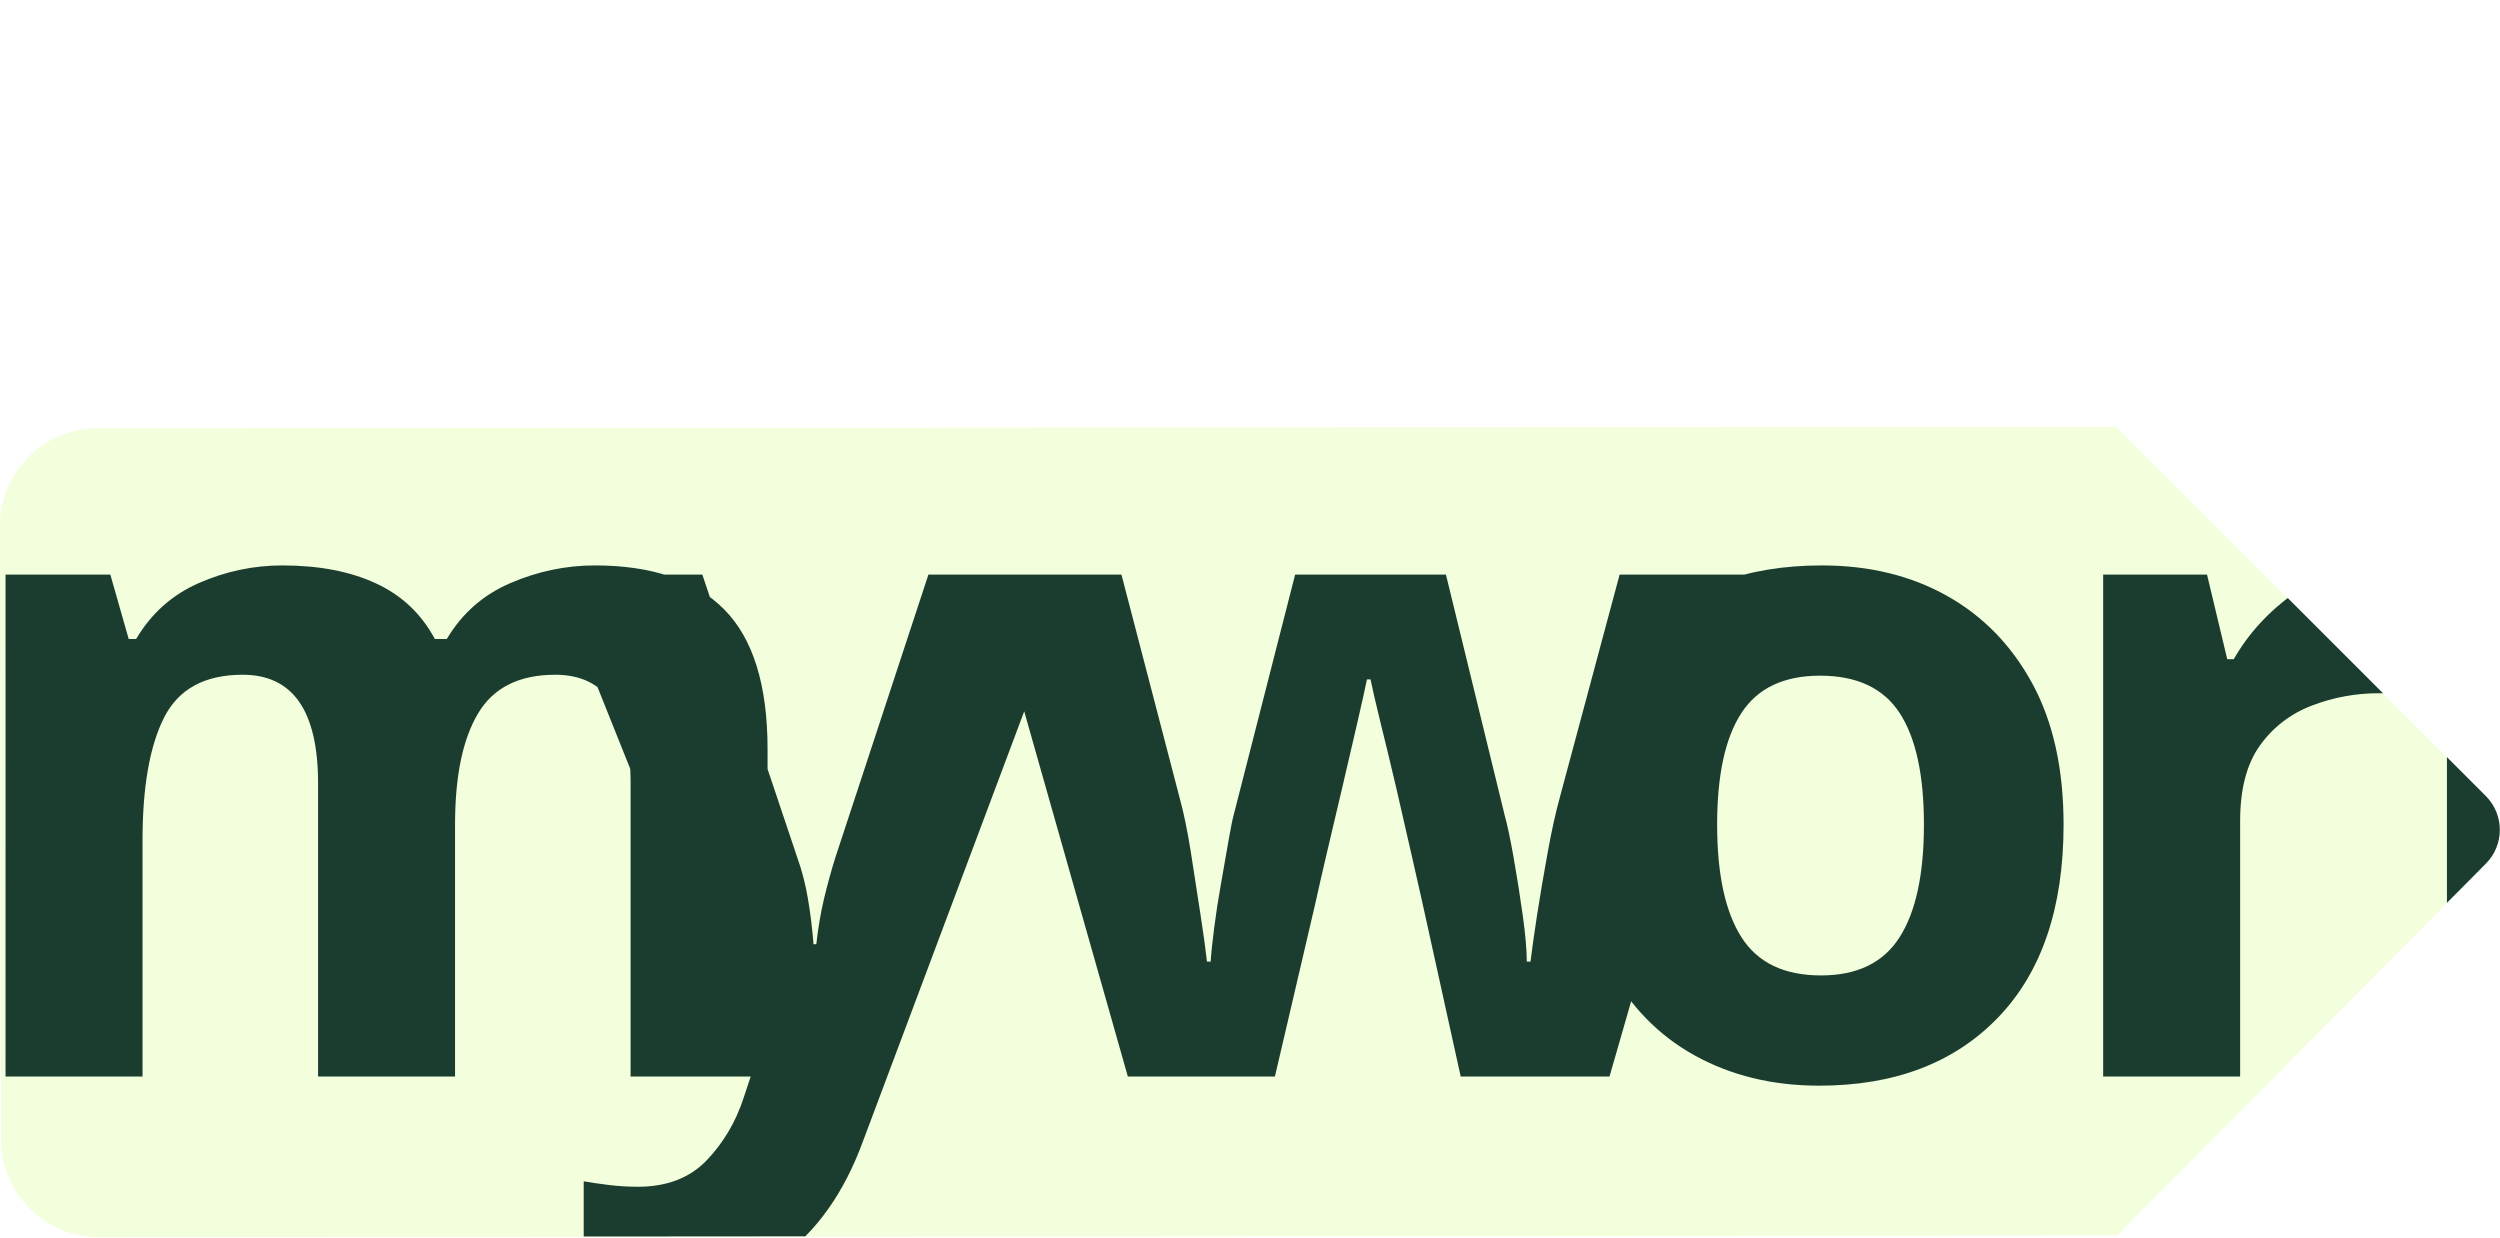
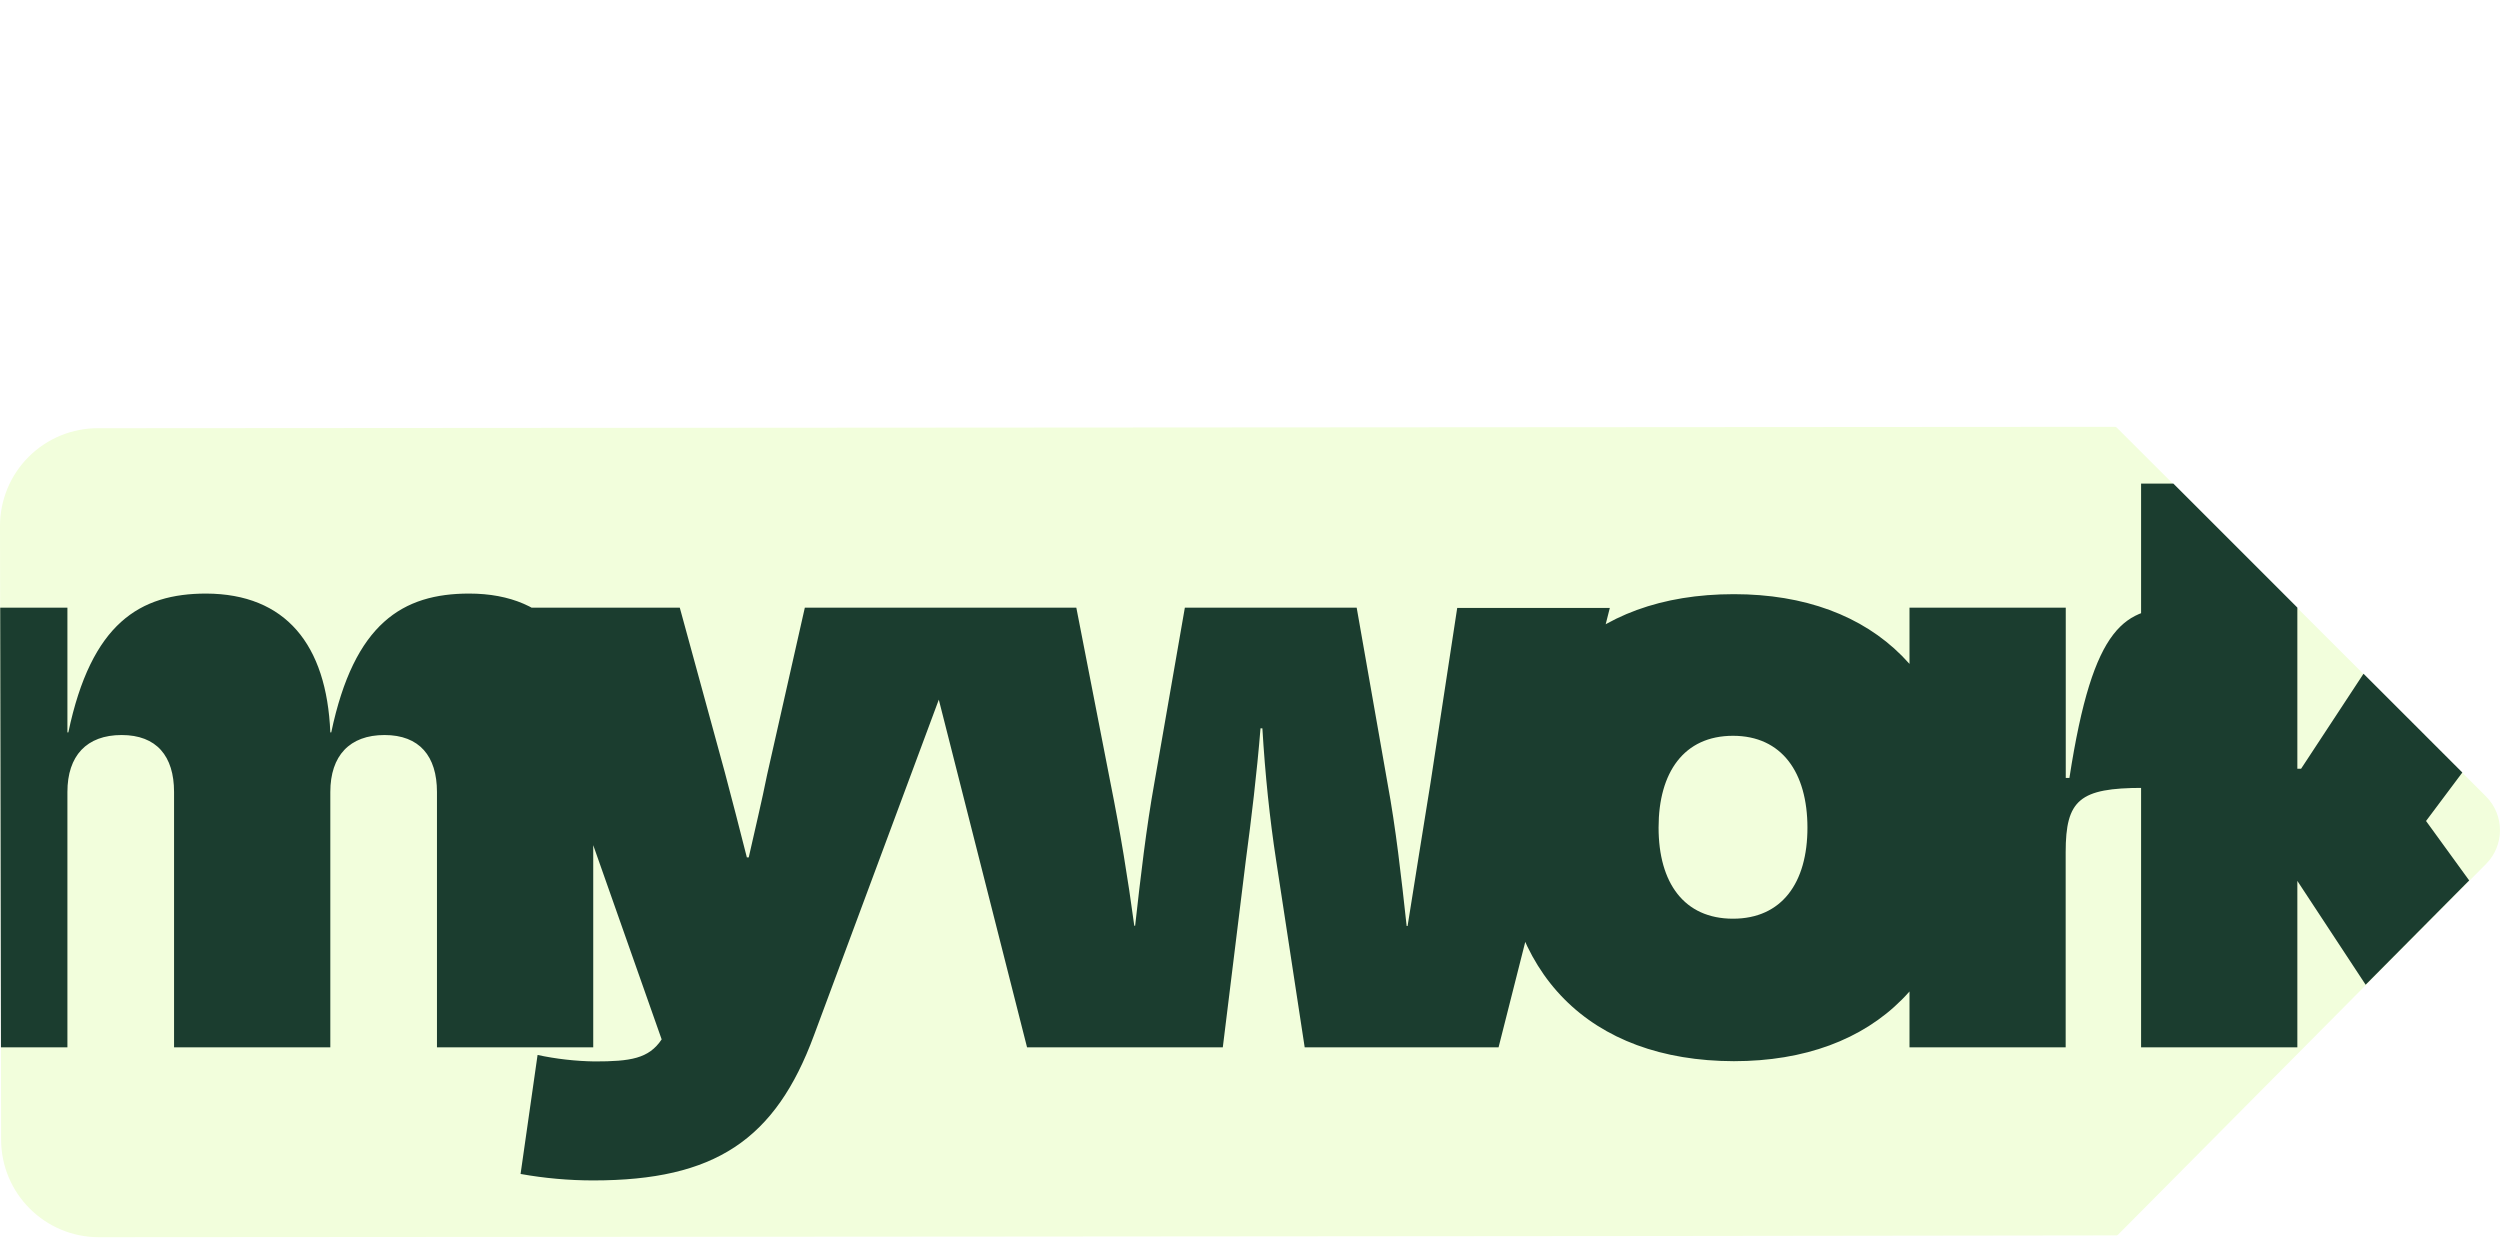
<svg xmlns="http://www.w3.org/2000/svg" viewBox="0 0 293.73 145.36">
  <defs>
-     <style>.cls-1{font-size:108px;fill:none;font-family:DegularDisplay-Black, Degular Display;font-weight:800;letter-spacing:-0.1em;}.cls-2{letter-spacing:-0.08em;}.cls-3{letter-spacing:-0.1em;}.cls-4{fill:#f2fedc;}.cls-5{clip-path:url(#clip-path);}.cls-6{fill:#1b3d2f;}</style>
-     <clipPath id="clip-path" transform="translate(-7.77 0.05)">
-       <text class="cls-1" transform="translate(0 126.43)">m<tspan class="cls-2" x="72.68" y="0">y </tspan>
-         <tspan class="cls-3" x="122.47" y="0">w</tspan>
-         <tspan class="cls-2" x="188.24" y="0">ork</tspan>
-       </text>
+     <style>.cls-1{fill:none;}.cls-2{fill:#f2fedc;}.cls-3{clip-path:url(#clip-path);}.cls-4{fill:#1b3d2f;}</style>
+     <clipPath id="clip-path" transform="translate(-10.44 0.05)">
+       <path class="cls-1" d="M18.36,123H0V71.35H18.36V86h.11c2.7-12.85,8.42-16.31,16.2-16.31C44,69.73,48.82,75.67,49.25,86h.11c2.7-12.85,8.42-16.31,16.2-16.31,9.72,0,14.58,6.48,14.58,17.72V123H61.78V93c0-4.21-2.06-6.69-6.16-6.69S49.25,88.74,49.25,93v30H30.89V93c0-4.21-2.05-6.69-6.16-6.69S18.36,88.74,18.36,93Zm53.24,14.9,2-14a34.65,34.65,0,0,0,6.69.76c4.22,0,6.38-.32,7.89-2.59L70.31,71.35h20l5.29,19.34q1.29,4.86,2.59,10h.22c.75-3.35,1.51-6.48,2.16-9.72L105,71.35h19.76l-18.68,50.23c-4.54,12.31-11.67,17.06-25.92,17.06A48.36,48.36,0,0,1,71.6,137.88Zm101.85-46c1,5.4,1.62,11,2.26,16.85h.11c.87-5.51,1.73-10.8,2.7-16.85l3.13-20.52h17.93L186.51,123H163.73l-3.35-21.93q-1.14-7.44-1.62-15.55h-.22c-.43,5.29-1.08,10.69-1.73,15.55L154.11,123h-23L118,71.35h18.9l4,20.52c1.19,5.94,2.05,11.24,2.81,16.85h.1c.65-5.83,1.3-11.45,2.27-16.85l3.57-20.52h20.19Zm13.5,5.3c0-17.28,10.26-27.44,27.21-27.44,16.63,0,27,10.16,27,27.44s-10.37,27.43-27,27.43C197.21,124.6,187,114.34,187,97.17Zm18.36,0c0,6.48,3,10.69,8.74,10.69s8.75-4.21,8.75-10.69-3-10.8-8.75-10.8S205.31,90.69,205.31,97.17ZM234.79,123V71.35h18.36v20h.43c2.81-18.25,6.59-20,13-20h2V92.52h-6.37c-7.45,0-9.07,1.41-9.07,7.56V123Zm45.57-32.73h.44l12.42-18.9h20.84v.22L295.48,96.41l19.12,26.35V123H293.22l-12.86-19.55V123H262V56.77h18.36Z" />
    </clipPath>
  </defs>
  <g id="Layer_2" data-name="Layer 2">
    <g id="Layer_1-2" data-name="Layer 1">
-       <path class="cls-4" d="M7.77,61.77l.13,72.07a11.48,11.48,0,0,0,11.5,11.47s199.13-.12,237-.21.06,0,.06,0l.14-.08,43.23-43.56a5.61,5.61,0,0,0,0-7.93L256.46,50.18l-.18-.08-237,.16A11.49,11.49,0,0,0,7.77,61.77Z" transform="translate(-7.77 0.05)" />
-       <polygon class="cls-4" points="249.35 144.86 249.49 144.86 249.49 144.78 249.35 144.86" />
-       <polygon class="cls-4" points="230.14 0.05 230.14 0.08 230.2 0.05 230.14 0.05" />
-       <g class="cls-5">
-         <path class="cls-6" d="M7.78,61.72l.12,72.07a11.5,11.5,0,0,0,11.5,11.48s199.14-.13,237-.22.06,0,.06,0l.14-.08,43.24-43.55a5.63,5.63,0,0,0,0-7.94L256.48,50.13l-.18-.08-237,.16A11.49,11.49,0,0,0,7.78,61.72Z" transform="translate(-7.77 0.05)" />
-         <polygon class="cls-6" points="249.37 144.82 249.51 144.82 249.51 144.73 249.37 144.82" />
-         <polygon class="cls-6" points="230.16 0 230.16 0.03 230.22 0 230.16 0" />
+       <path class="cls-2" d="M259.15,145.1l.14-.08,43.24-43.56a5.62,5.62,0,0,0,0-7.93L259.13,50.18,259,50.1l-237,.16A11.49,11.49,0,0,0,10.44,61.77l.13,72.07a11.48,11.48,0,0,0,11.5,11.47s199.13-.12,237-.21" transform="translate(-10.44 0.05)" />
+       <polygon class="cls-2" points="230.14 0.05 230.14 0.08 230.2 0.05 230.14 0.05" />
+       <g class="cls-3">
+         <path class="cls-4" d="M10.45,61.72l.12,72.07a11.5,11.5,0,0,0,11.5,11.48s199.14-.13,237-.22.06,0,.06,0l.14-.08,43.24-43.55a5.63,5.63,0,0,0,0-7.94L259.15,50.13l-.18-.08-237,.16A11.49,11.49,0,0,0,10.45,61.72Z" transform="translate(-10.44 0.05)" />
+         <polygon class="cls-4" points="249.37 144.82 249.51 144.82 249.51 144.73 249.37 144.82" />
+         <polygon class="cls-4" points="230.16 0 230.16 0.03 230.22 0 230.16 0" />
      </g>
    </g>
  </g>
</svg>
